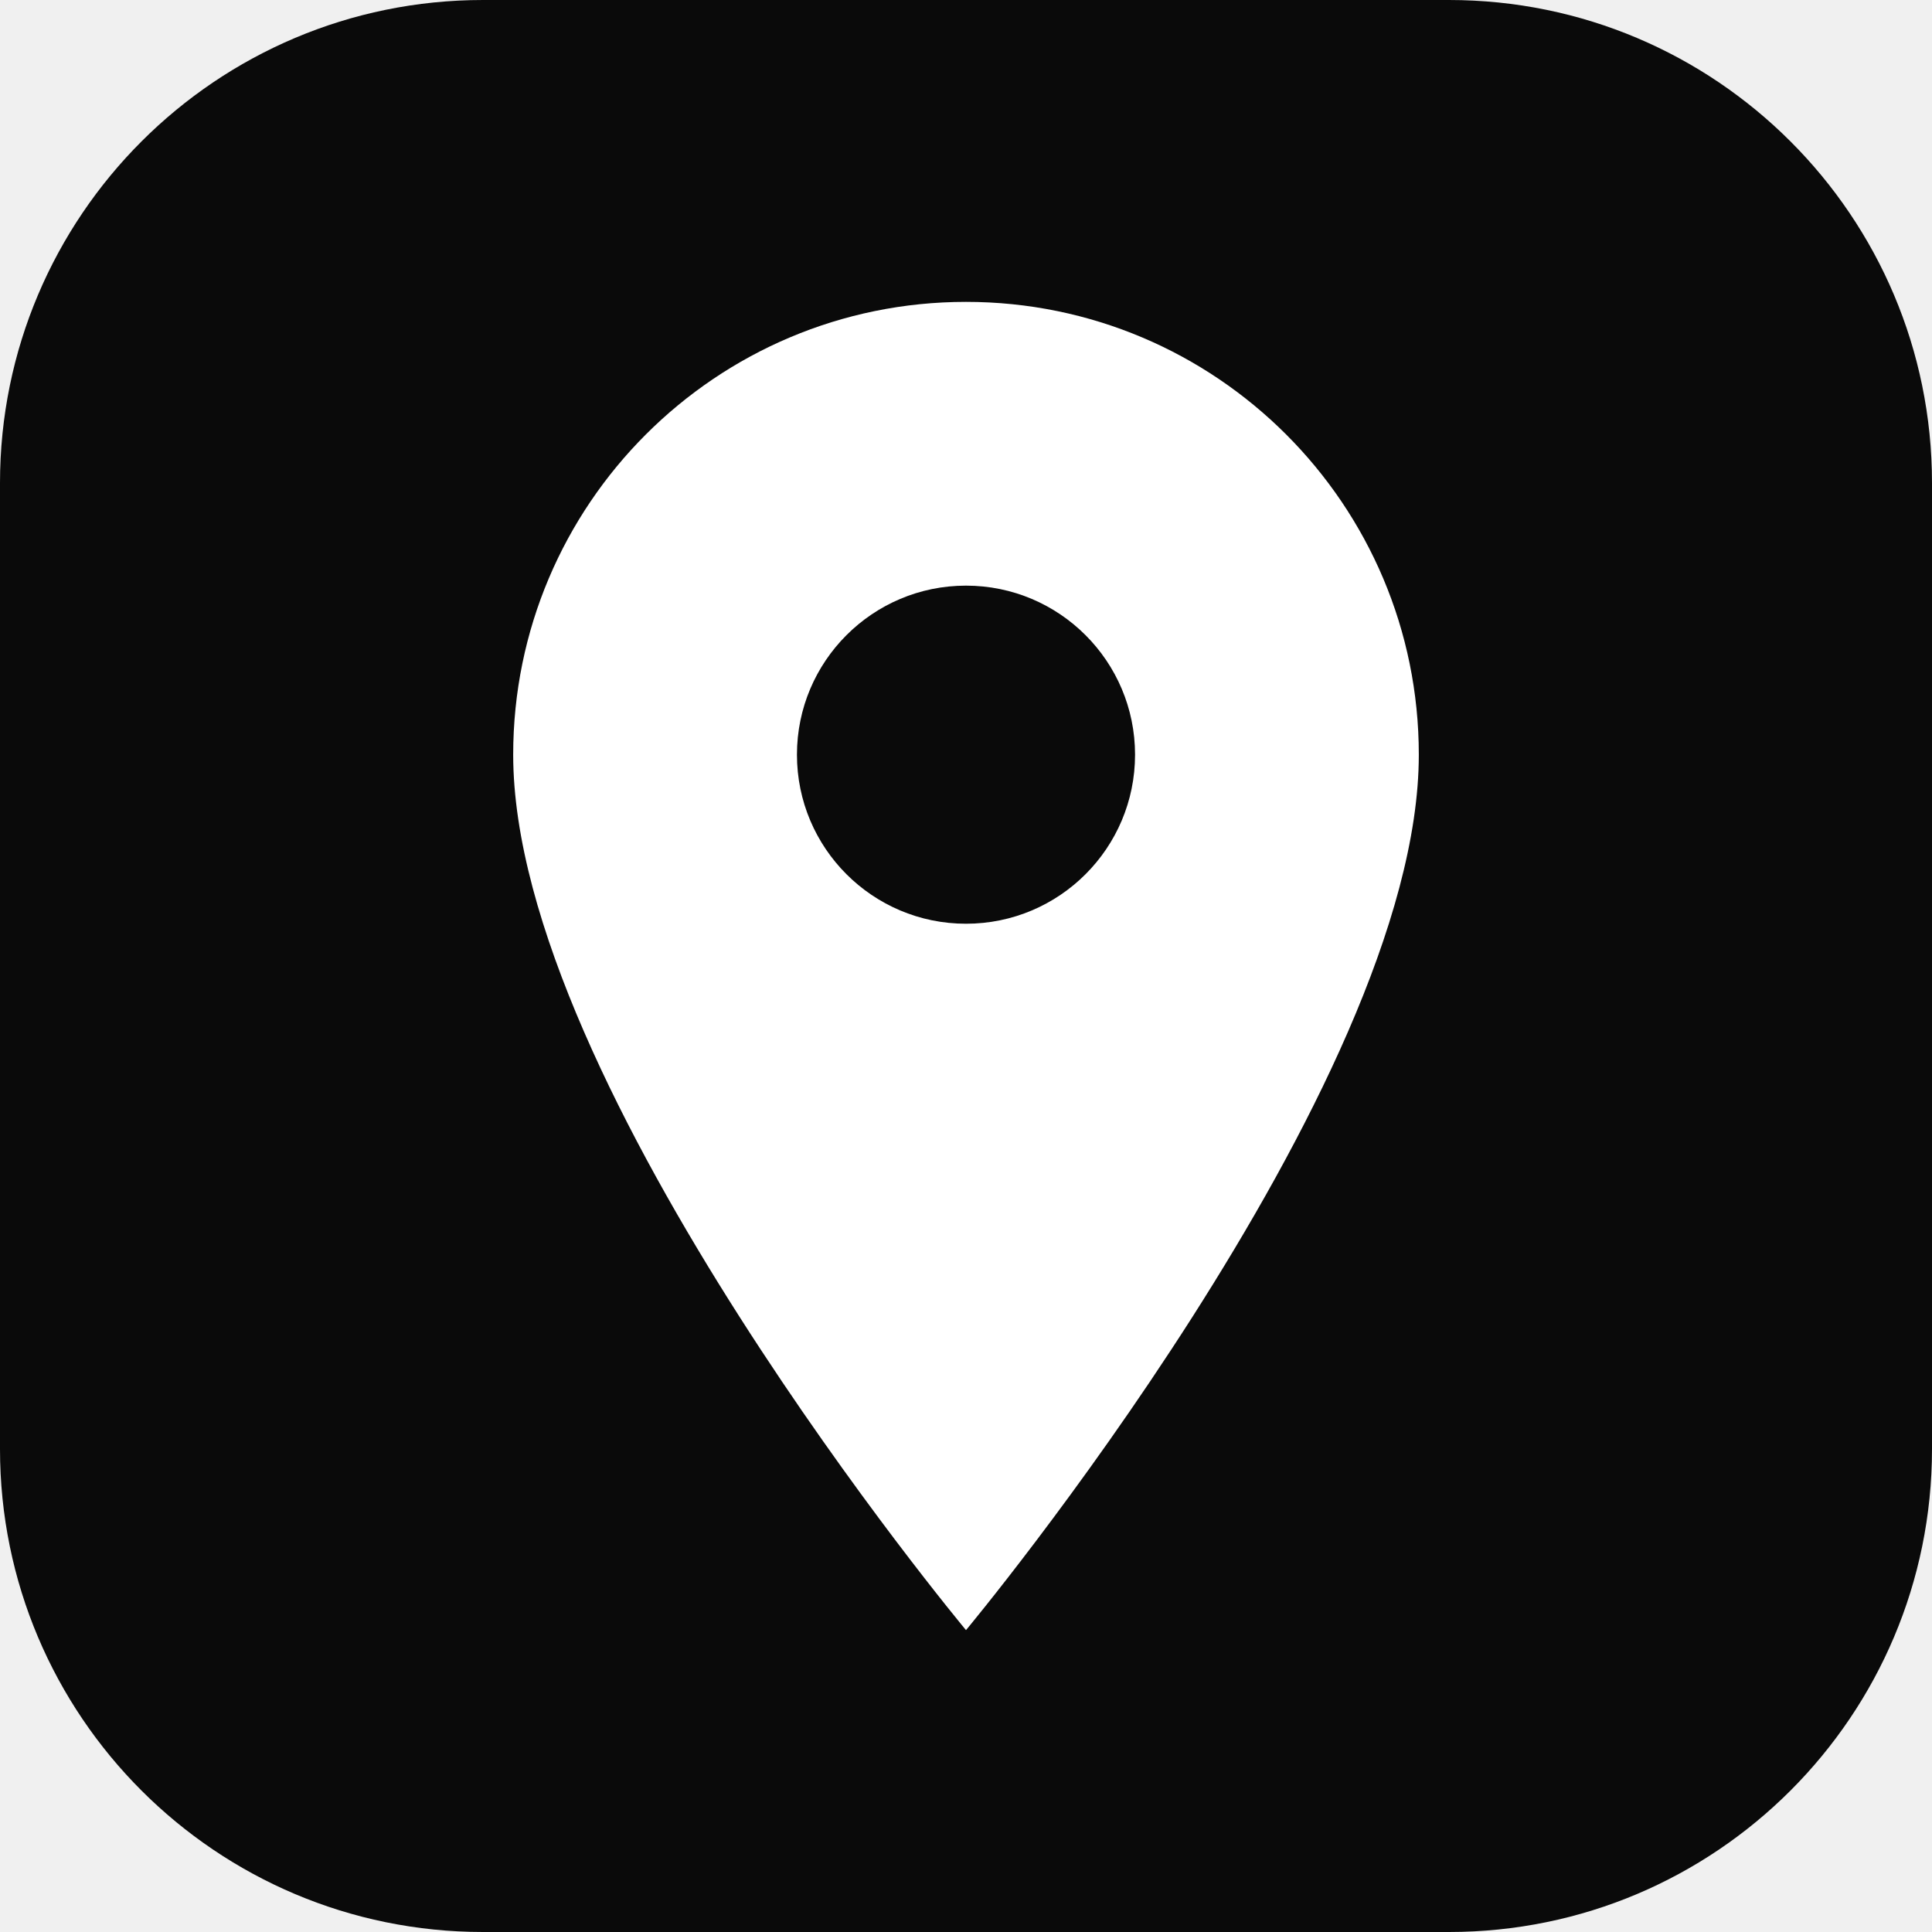
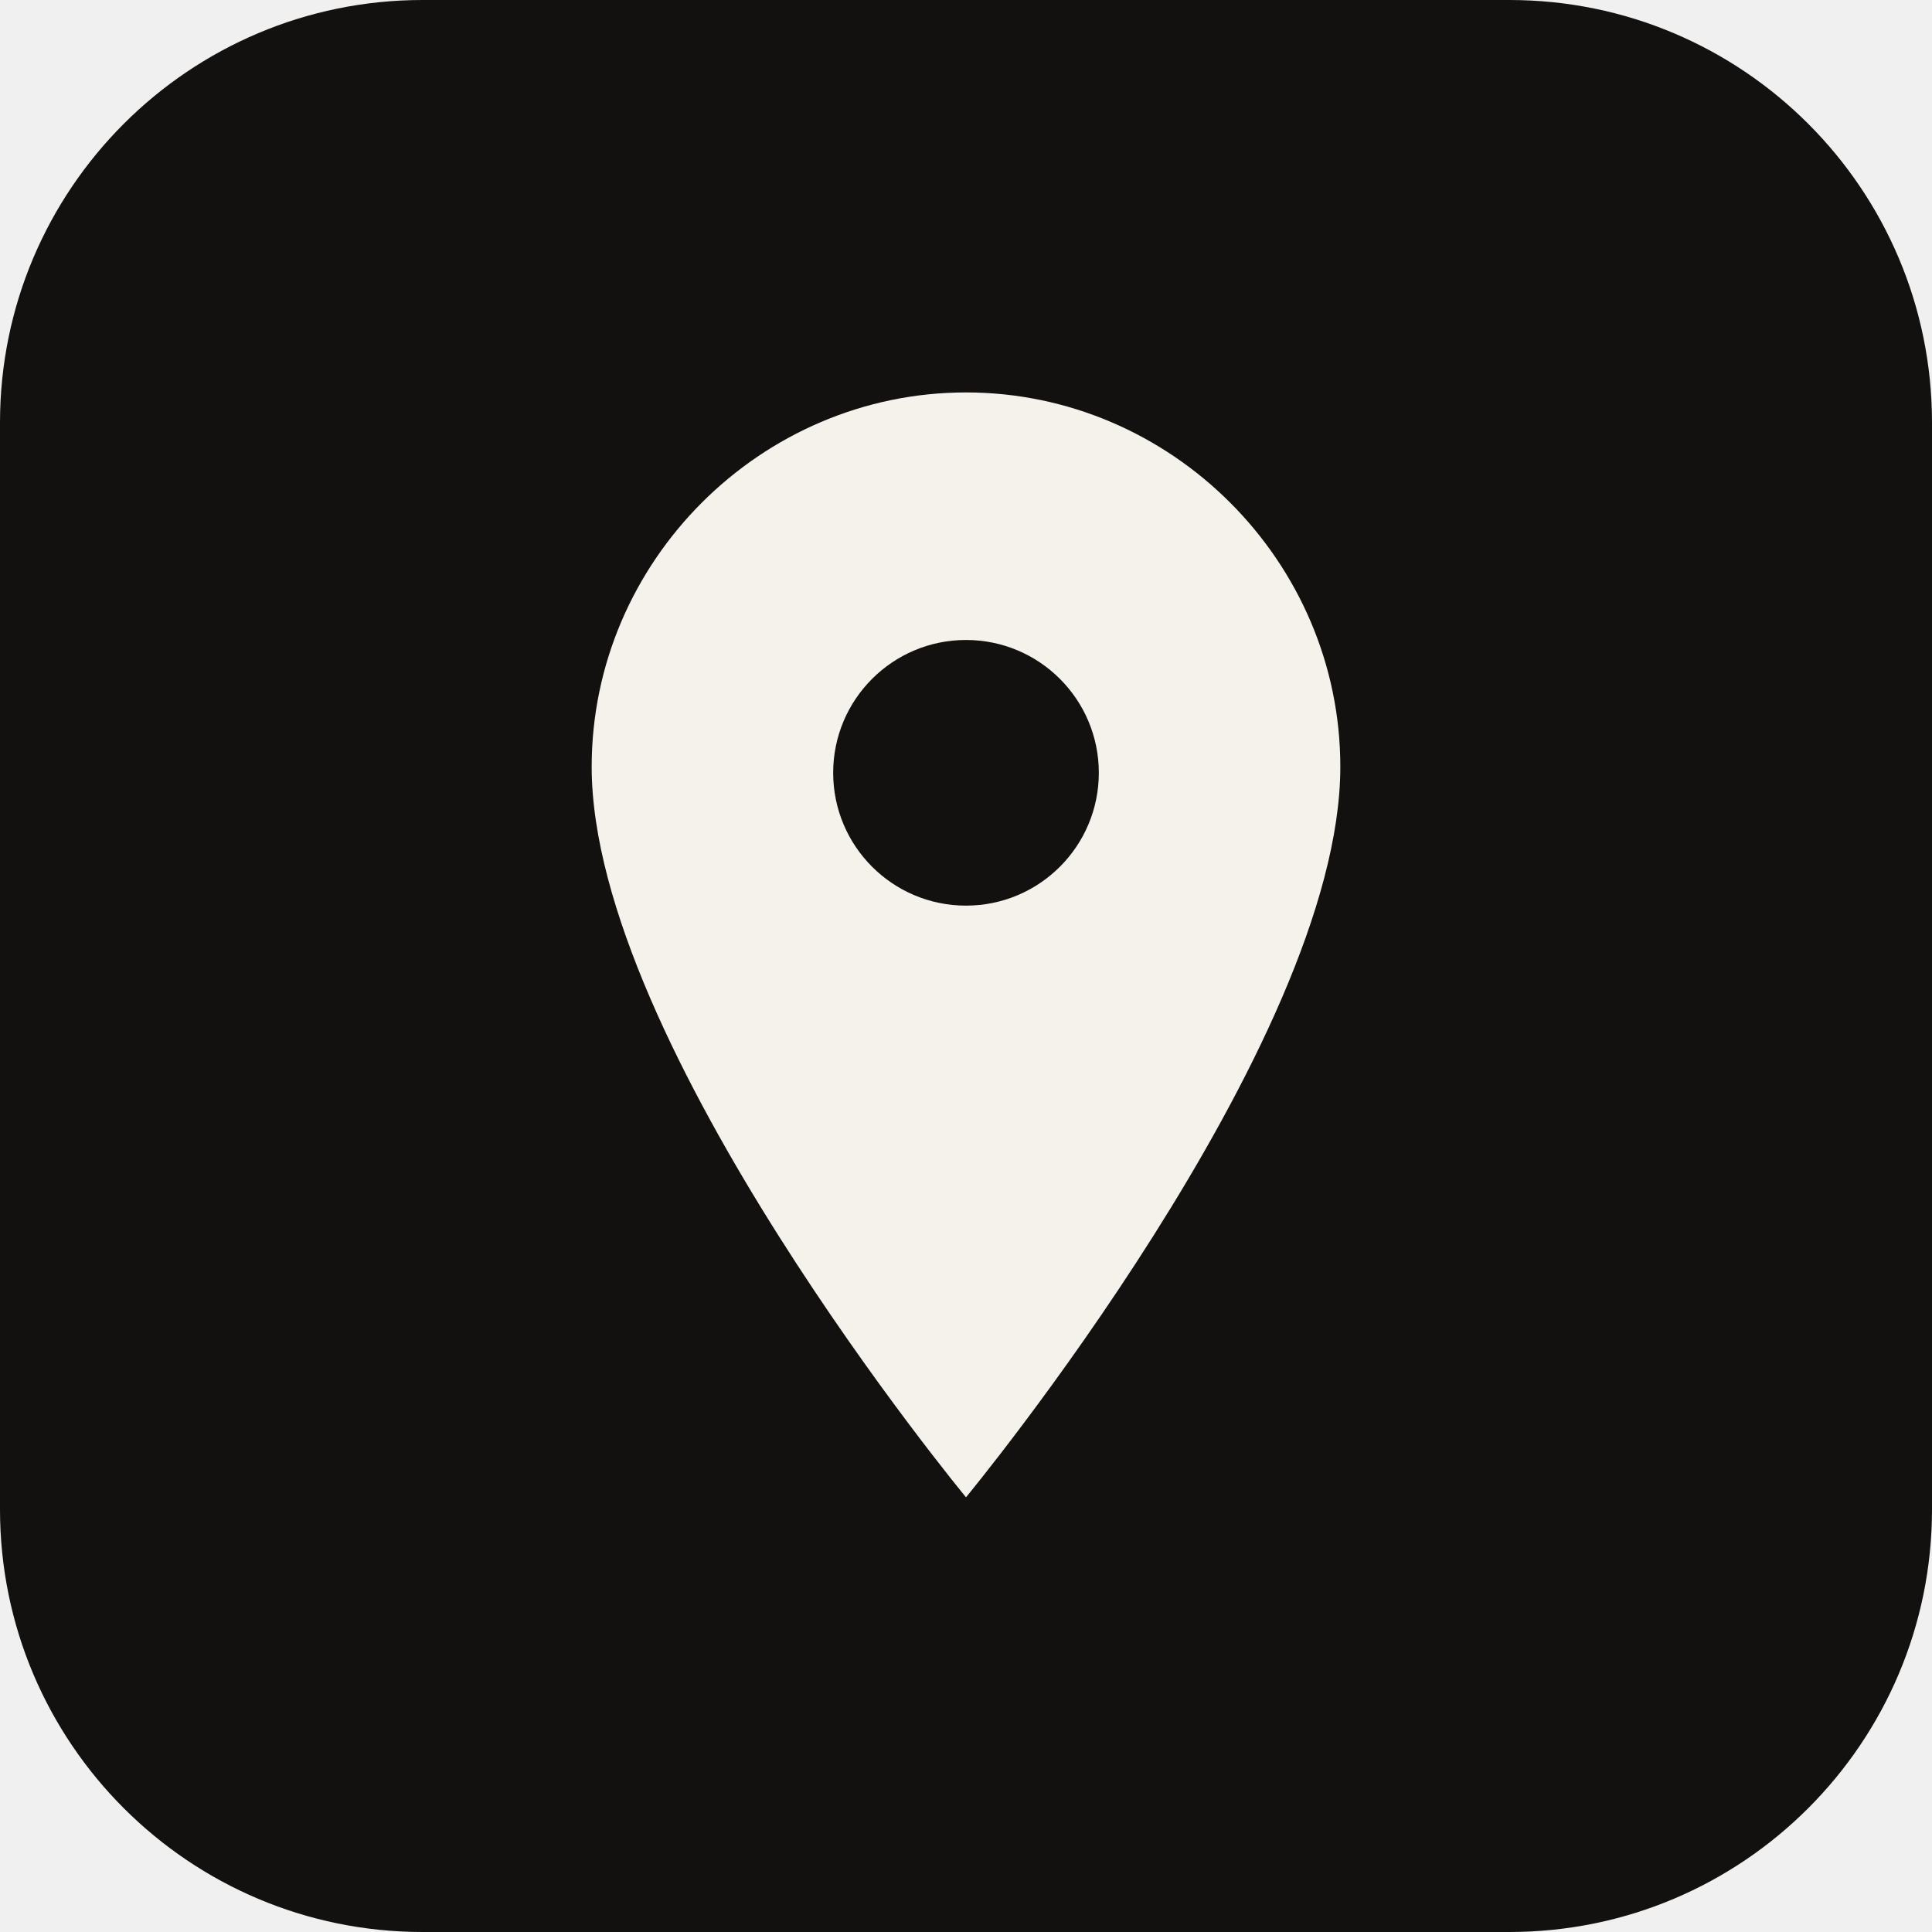
<svg xmlns="http://www.w3.org/2000/svg" viewBox="0 0 32 32">
-   <rect width="32" height="32" rx="8" fill="#0a0a0a" />
-   <path d="M16 5a7.5 7.5 0 0 0-7.5 7.5c0 5.5 7.5 14.5 7.5 14.5s7.5-9 7.5-14.5A7.5 7.5 0 0 0 16 5z" fill="white" />
-   <circle cx="16" cy="12.5" r="2.8" fill="#0a0a0a" />
+   <rect width="32" height="32" rx="7" fill="#121110" />
+   <path d="M16 6.5c3.4 0 6.2 2.8 6.2 6.2 0 4.6-6.2 12.1-6.2 12.1S9.8 17.3 9.8 12.7c0-3.4 2.8-6.2 6.2-6.2Z" fill="#F5F2EC" />
+   <circle cx="16" cy="12.8" r="2.2" fill="#121110" />
</svg>
